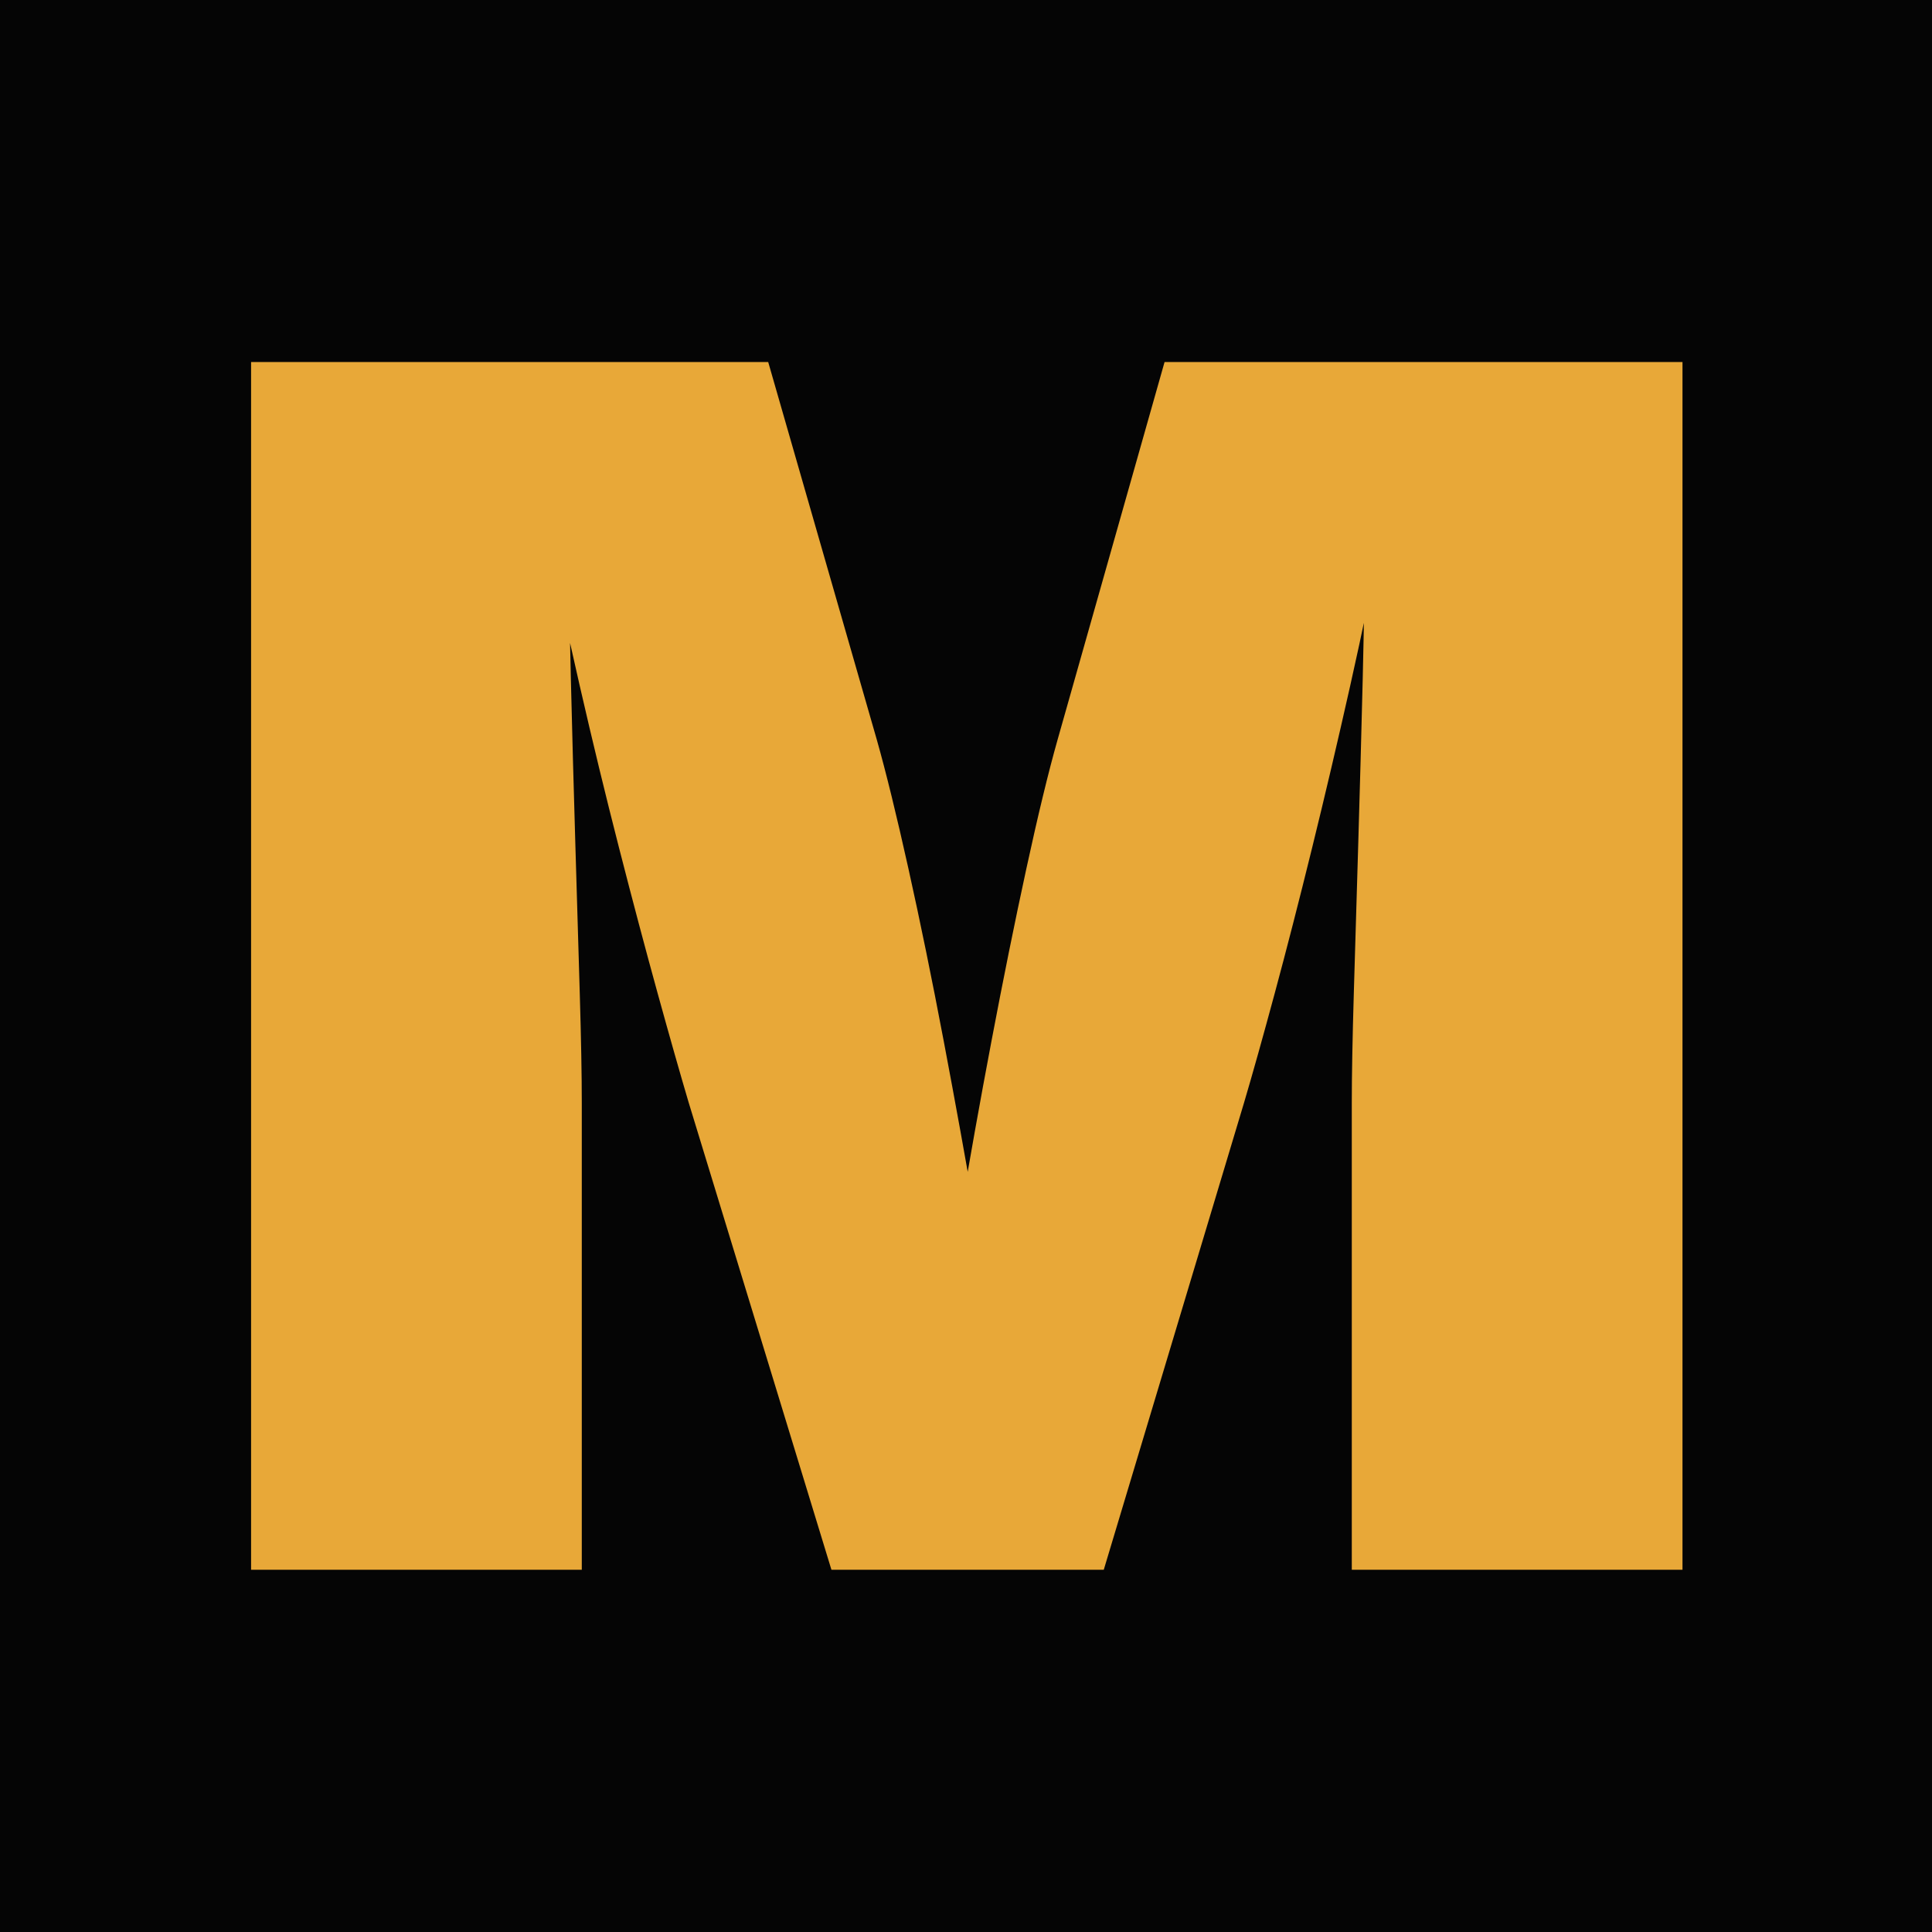
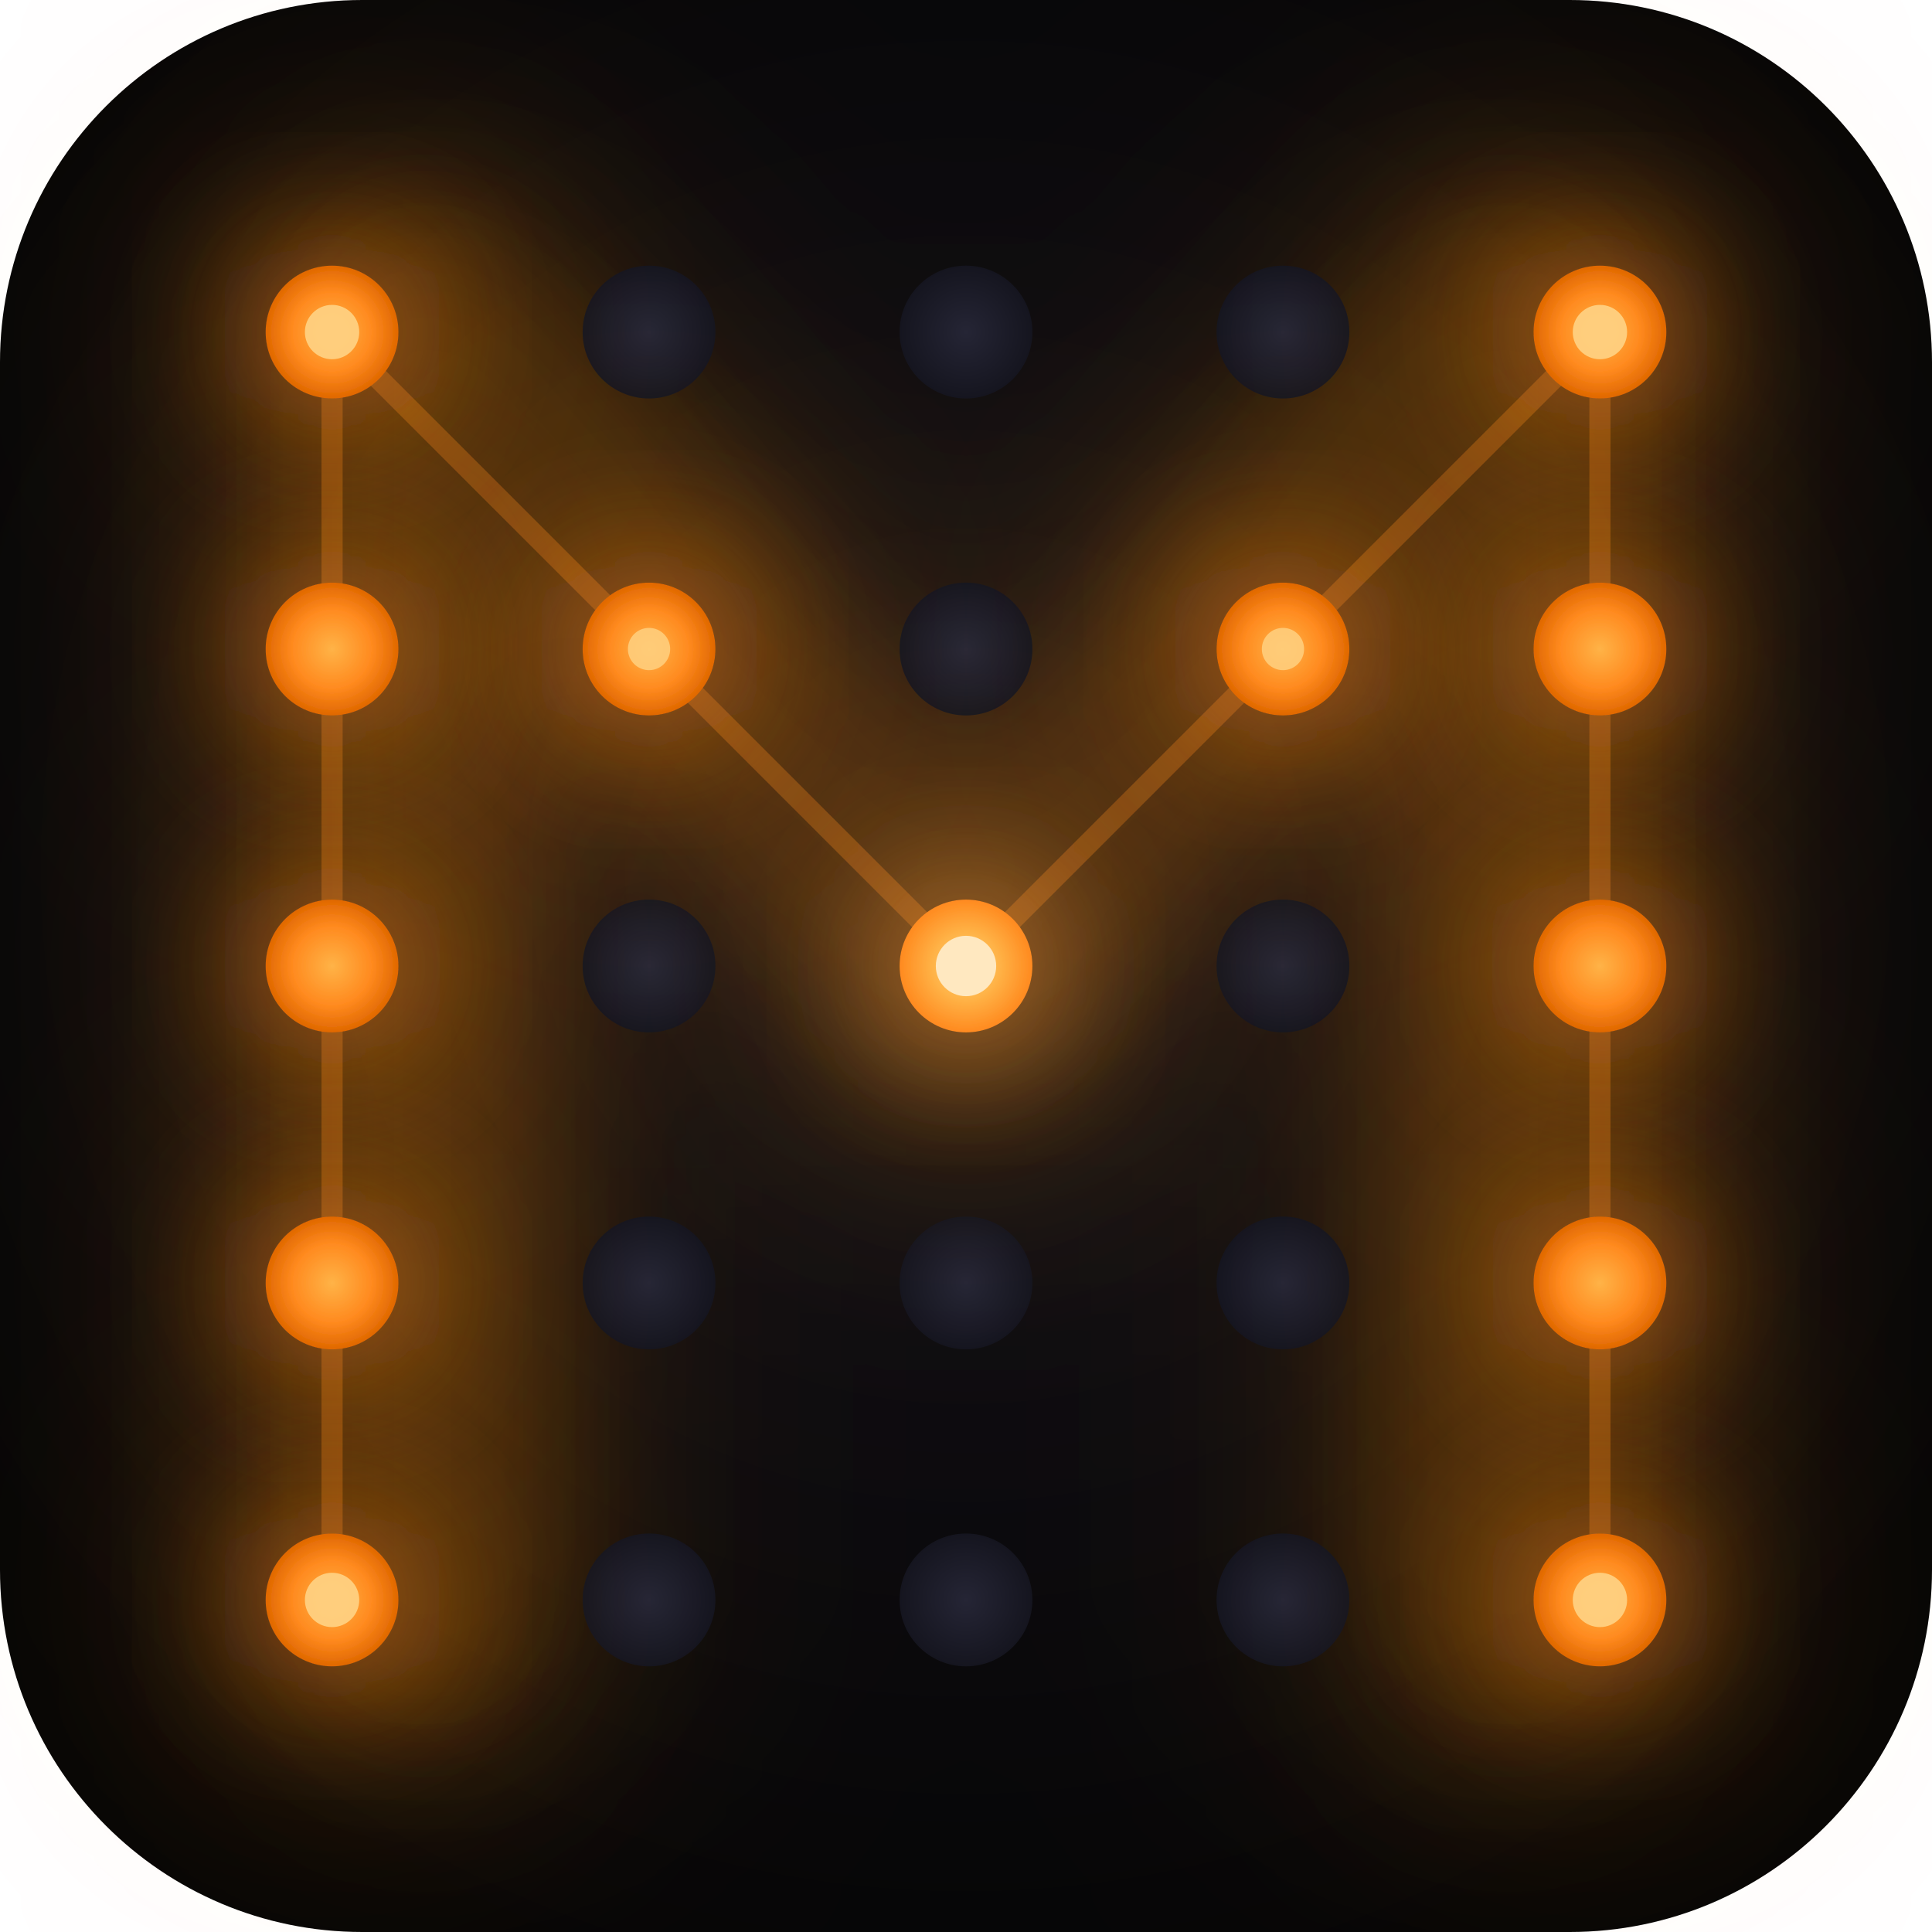
<svg xmlns="http://www.w3.org/2000/svg" viewBox="0 0 64 64" role="img" aria-label="maatriks.ai favicon">
-   <rect width="64" height="64" fill="#050505" />
-   <path fill="#E8A838" transform="translate(5.74 52) scale(0.02685 -0.02685)" d="M96 0V1490H734L868 1024Q885 964 907 865Q929 766 950.5 652.5Q972 539 990 434.5Q1008 330 1018 258H943Q953 330 970.5 434.5Q988 539 1009.5 652.5Q1031 766 1052.5 865Q1074 964 1091 1024L1223 1490H1862V0H1454V576Q1454 627 1456.5 711.5Q1459 796 1462 897Q1465 998 1467.5 1100Q1470 1202 1470 1288H1493Q1475 1193 1452 1090.5Q1429 988 1405 890.5Q1381 793 1359 711.5Q1337 630 1321 576L1148 0H812L636 576Q620 630 597.5 711.5Q575 793 550 890.5Q525 988 501.5 1090.5Q478 1193 459 1288H488Q488 1202 490.5 1100Q493 998 496 897Q499 796 501.5 711.5Q504 627 504 576V0Z" />
+   <defs>
+     <radialGradient id="bgGrad" cx="50%" cy="45%" r="60%">
+       <stop offset="0%" stop-color="#111118" />
+       <stop offset="100%" stop-color="#050505" />
+     </radialGradient>
+     <radialGradient id="nodeGlow">
+       <stop offset="0%" stop-color="#ffb347" />
+       <stop offset="60%" stop-color="#ff8a1f" />
+       <stop offset="100%" stop-color="#e06800" />
+     </radialGradient>
+     <radialGradient id="nodeAccent">
+       <stop offset="0%" stop-color="#ffd080" />
+       <stop offset="50%" stop-color="#ffb347" />
+       <stop offset="100%" stop-color="#ff8a1f" />
+     </radialGradient>
+     <radialGradient id="dimNode">
+       <stop offset="0%" stop-color="#252535" />
+       <stop offset="100%" stop-color="#15151f" />
+     </radialGradient>
+     <filter id="glow" x="-100%" y="-100%" width="300%" height="300%">
+       <feGaussianBlur in="SourceGraphic" stdDeviation="2.5" result="blur" />
+       <feMerge>
+         <feMergeNode in="blur" />
+         <feMergeNode in="SourceGraphic" />
+       </feMerge>
+     </filter>
+     <filter id="bloom" x="-200%" y="-200%" width="500%" height="500%">
+       <feGaussianBlur in="SourceGraphic" stdDeviation="4" />
+     </filter>
+     <filter id="mGlowDeep" x="-80%" y="-80%" width="260%" height="260%">
+       <feGaussianBlur in="SourceGraphic" stdDeviation="5.5" />
+     </filter>
+     <filter id="mGlowMid" x="-60%" y="-60%" width="220%" height="220%">
+       <feGaussianBlur in="SourceGraphic" stdDeviation="3.2" />
+     </filter>
+     <filter id="mGlowSharp" x="-40%" y="-40%" width="180%" height="180%">
+       <feGaussianBlur in="SourceGraphic" stdDeviation="1.8" />
+     </filter>
+     <linearGradient id="lineGrad1" x1="0" y1="0" x2="1" y2="1">
+       <stop offset="0%" stop-color="#ff8a1f" stop-opacity="0.7" />
+       <stop offset="100%" stop-color="#ffb347" stop-opacity="0.15" />
+     </linearGradient>
+     <linearGradient id="lineGrad2" x1="1" y1="0" x2="0" y2="1">
+       <stop offset="0%" stop-color="#ff8a1f" stop-opacity="0.7" />
+       <stop offset="100%" stop-color="#ffb347" stop-opacity="0.15" />
+     </linearGradient>
+     <linearGradient id="lineVert" x1="0" y1="0" x2="0" y2="1">
+       <stop offset="0%" stop-color="#ff8a1f" stop-opacity="0.6" />
+       <stop offset="50%" stop-color="#ff8a1f" stop-opacity="0.35" />
+       <stop offset="100%" stop-color="#ff8a1f" stop-opacity="0.6" />
+     </linearGradient>
+   </defs>
+   <rect width="64" height="64" rx="12" fill="url(#bgGrad)" />
+   <path d="M 14,53 L 14,11 L 32,32 L 50,11 L 50,53" fill="none" stroke="#ff8a1f" stroke-opacity="0.05" stroke-width="19" stroke-linejoin="round" stroke-linecap="round" filter="url(#mGlowDeep)" />
+   <path d="M 14,53 L 14,11 L 32,32 L 50,11 L 50,53" fill="none" stroke="#ff8a1f" stroke-opacity="0.09" stroke-width="13" stroke-linejoin="round" stroke-linecap="round" filter="url(#mGlowMid)" />
+   <path d="M 14,53 L 14,11 L 32,32 L 50,11 L 50,53" fill="none" stroke="#ff8a1f" stroke-opacity="0.13" stroke-width="9" stroke-linejoin="round" stroke-linecap="round" filter="url(#mGlowSharp)" />
+   <circle cx="11" cy="11" r="2.2" fill="url(#dimNode)" />
+   <circle cx="21.5" cy="11" r="2.2" fill="url(#dimNode)" />
+   <circle cx="32" cy="11" r="2.2" fill="url(#dimNode)" />
+   <circle cx="42.5" cy="11" r="2.2" fill="url(#dimNode)" />
+   <circle cx="53" cy="11" r="2.2" fill="url(#dimNode)" />
+   <circle cx="11" cy="21.5" r="2.2" fill="url(#dimNode)" />
+   <circle cx="21.5" cy="21.5" r="2.2" fill="url(#dimNode)" />
+   <circle cx="32" cy="21.5" r="2.2" fill="url(#dimNode)" />
+   <circle cx="42.5" cy="21.5" r="2.2" fill="url(#dimNode)" />
+   <circle cx="53" cy="21.5" r="2.2" fill="url(#dimNode)" />
+   <circle cx="11" cy="32" r="2.2" fill="url(#dimNode)" />
+   <circle cx="21.5" cy="32" r="2.2" fill="url(#dimNode)" />
+   <circle cx="32" cy="32" r="2.2" fill="url(#dimNode)" />
+   <circle cx="42.5" cy="32" r="2.2" fill="url(#dimNode)" />
+   <circle cx="53" cy="32" r="2.2" fill="url(#dimNode)" />
+   <circle cx="11" cy="42.5" r="2.2" fill="url(#dimNode)" />
+   <circle cx="21.5" cy="42.5" r="2.2" fill="url(#dimNode)" />
+   <circle cx="32" cy="42.5" r="2.2" fill="url(#dimNode)" />
+   <circle cx="42.5" cy="42.5" r="2.2" fill="url(#dimNode)" />
+   <circle cx="53" cy="42.5" r="2.2" fill="url(#dimNode)" />
+   <circle cx="11" cy="53" r="2.2" fill="url(#dimNode)" />
+   <circle cx="21.5" cy="53" r="2.2" fill="url(#dimNode)" />
+   <circle cx="32" cy="53" r="2.2" fill="url(#dimNode)" />
+   <circle cx="42.5" cy="53" r="2.2" fill="url(#dimNode)" />
+   <circle cx="53" cy="53" r="2.2" fill="url(#dimNode)" />
+   <path d="M 11,53 L 11,11 L 21.5,21.5 L 32,32 L 42.5,21.5 L 53,11 L 53,53" fill="none" stroke="#ff8a1f" opacity="0.3" stroke-width="0.7" stroke-linecap="round" stroke-linejoin="round" />
+   <circle cx="11" cy="11" r="5" fill="#ff8a1f" opacity="0.15" filter="url(#bloom)" />
+   <circle cx="11" cy="21.5" r="5" fill="#ff8a1f" opacity="0.15" filter="url(#bloom)" />
+   <circle cx="11" cy="32" r="5" fill="#ff8a1f" opacity="0.15" filter="url(#bloom)" />
+   <circle cx="11" cy="42.5" r="5" fill="#ff8a1f" opacity="0.15" filter="url(#bloom)" />
+   <circle cx="11" cy="53" r="5" fill="#ff8a1f" opacity="0.15" filter="url(#bloom)" />
+   <circle cx="21.5" cy="21.5" r="5" fill="#ff8a1f" opacity="0.15" filter="url(#bloom)" />
+   <circle cx="32" cy="32" r="5" fill="#ff8a1f" opacity="0.15" filter="url(#bloom)" />
+   <circle cx="42.5" cy="21.5" r="5" fill="#ff8a1f" opacity="0.15" filter="url(#bloom)" />
+   <circle cx="53" cy="11" r="5" fill="#ff8a1f" opacity="0.15" filter="url(#bloom)" />
+   <circle cx="53" cy="21.5" r="5" fill="#ff8a1f" opacity="0.15" filter="url(#bloom)" />
+   <circle cx="53" cy="32" r="5" fill="#ff8a1f" opacity="0.15" filter="url(#bloom)" />
+   <circle cx="53" cy="42.5" r="5" fill="#ff8a1f" opacity="0.15" filter="url(#bloom)" />
+   <circle cx="53" cy="53" r="5" fill="#ff8a1f" opacity="0.15" filter="url(#bloom)" />
+   <circle cx="11" cy="11" r="2.2" fill="url(#nodeGlow)" filter="url(#glow)" />
+   <circle cx="11" cy="21.5" r="2.2" fill="url(#nodeGlow)" filter="url(#glow)" />
+   <circle cx="11" cy="32" r="2.2" fill="url(#nodeGlow)" filter="url(#glow)" />
+   <circle cx="11" cy="42.5" r="2.2" fill="url(#nodeGlow)" filter="url(#glow)" />
+   <circle cx="11" cy="53" r="2.2" fill="url(#nodeGlow)" filter="url(#glow)" />
+   <circle cx="21.5" cy="21.5" r="2.2" fill="url(#nodeGlow)" filter="url(#glow)" />
+   <circle cx="32" cy="32" r="2.2" fill="url(#nodeAccent)" filter="url(#glow)" />
+   <circle cx="42.5" cy="21.5" r="2.2" fill="url(#nodeGlow)" filter="url(#glow)" />
+   <circle cx="53" cy="11" r="2.2" fill="url(#nodeGlow)" filter="url(#glow)" />
+   <circle cx="53" cy="21.5" r="2.2" fill="url(#nodeGlow)" filter="url(#glow)" />
+   <circle cx="53" cy="32" r="2.2" fill="url(#nodeGlow)" filter="url(#glow)" />
+   <circle cx="53" cy="42.5" r="2.2" fill="url(#nodeGlow)" filter="url(#glow)" />
+   <circle cx="53" cy="53" r="2.2" fill="url(#nodeGlow)" filter="url(#glow)" />
+   <circle cx="11" cy="11" r="0.9" fill="#ffd080" opacity="0.95" />
+   <circle cx="11" cy="53" r="0.9" fill="#ffd080" opacity="0.95" />
+   <circle cx="32" cy="32" r="1.0" fill="#ffe8c0" opacity="1" />
+   <circle cx="53" cy="11" r="0.9" fill="#ffd080" opacity="0.95" />
+   <circle cx="53" cy="53" r="0.9" fill="#ffd080" opacity="0.95" />
+   <circle cx="21.5" cy="21.5" r="0.7" fill="#ffd080" opacity="0.85" />
+   <circle cx="42.5" cy="21.5" r="0.7" fill="#ffd080" opacity="0.85" />
</svg>
